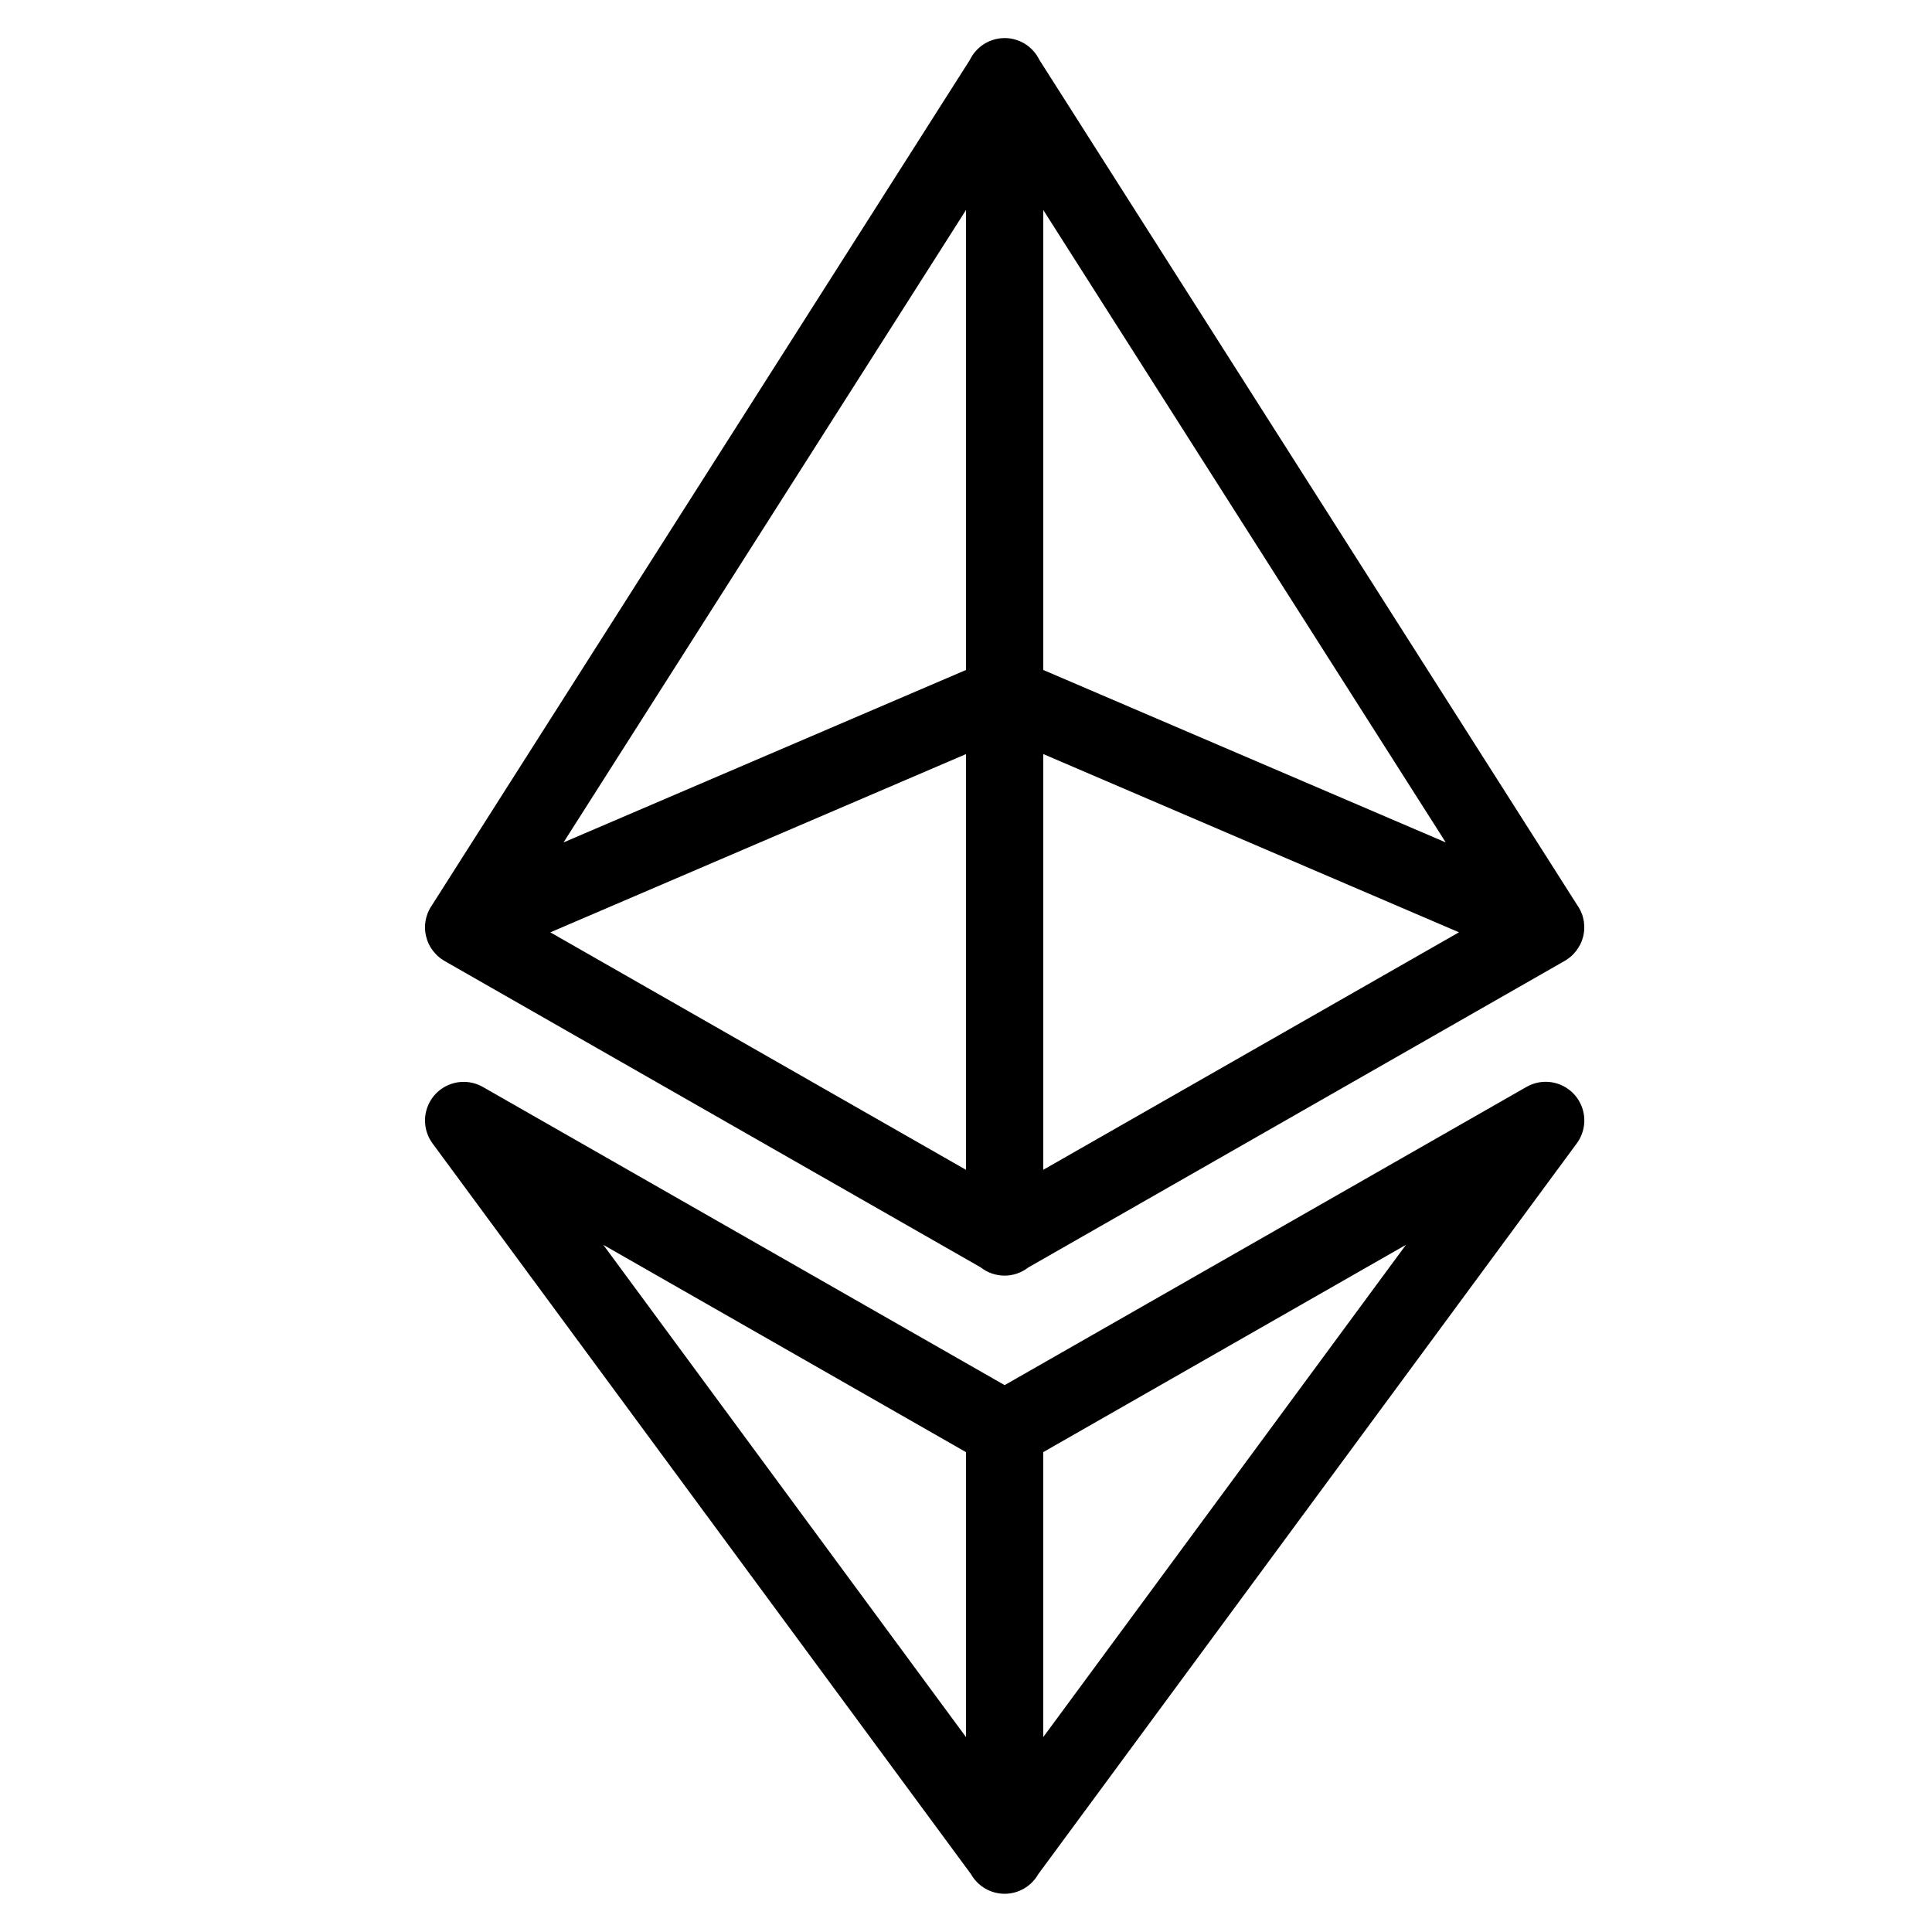
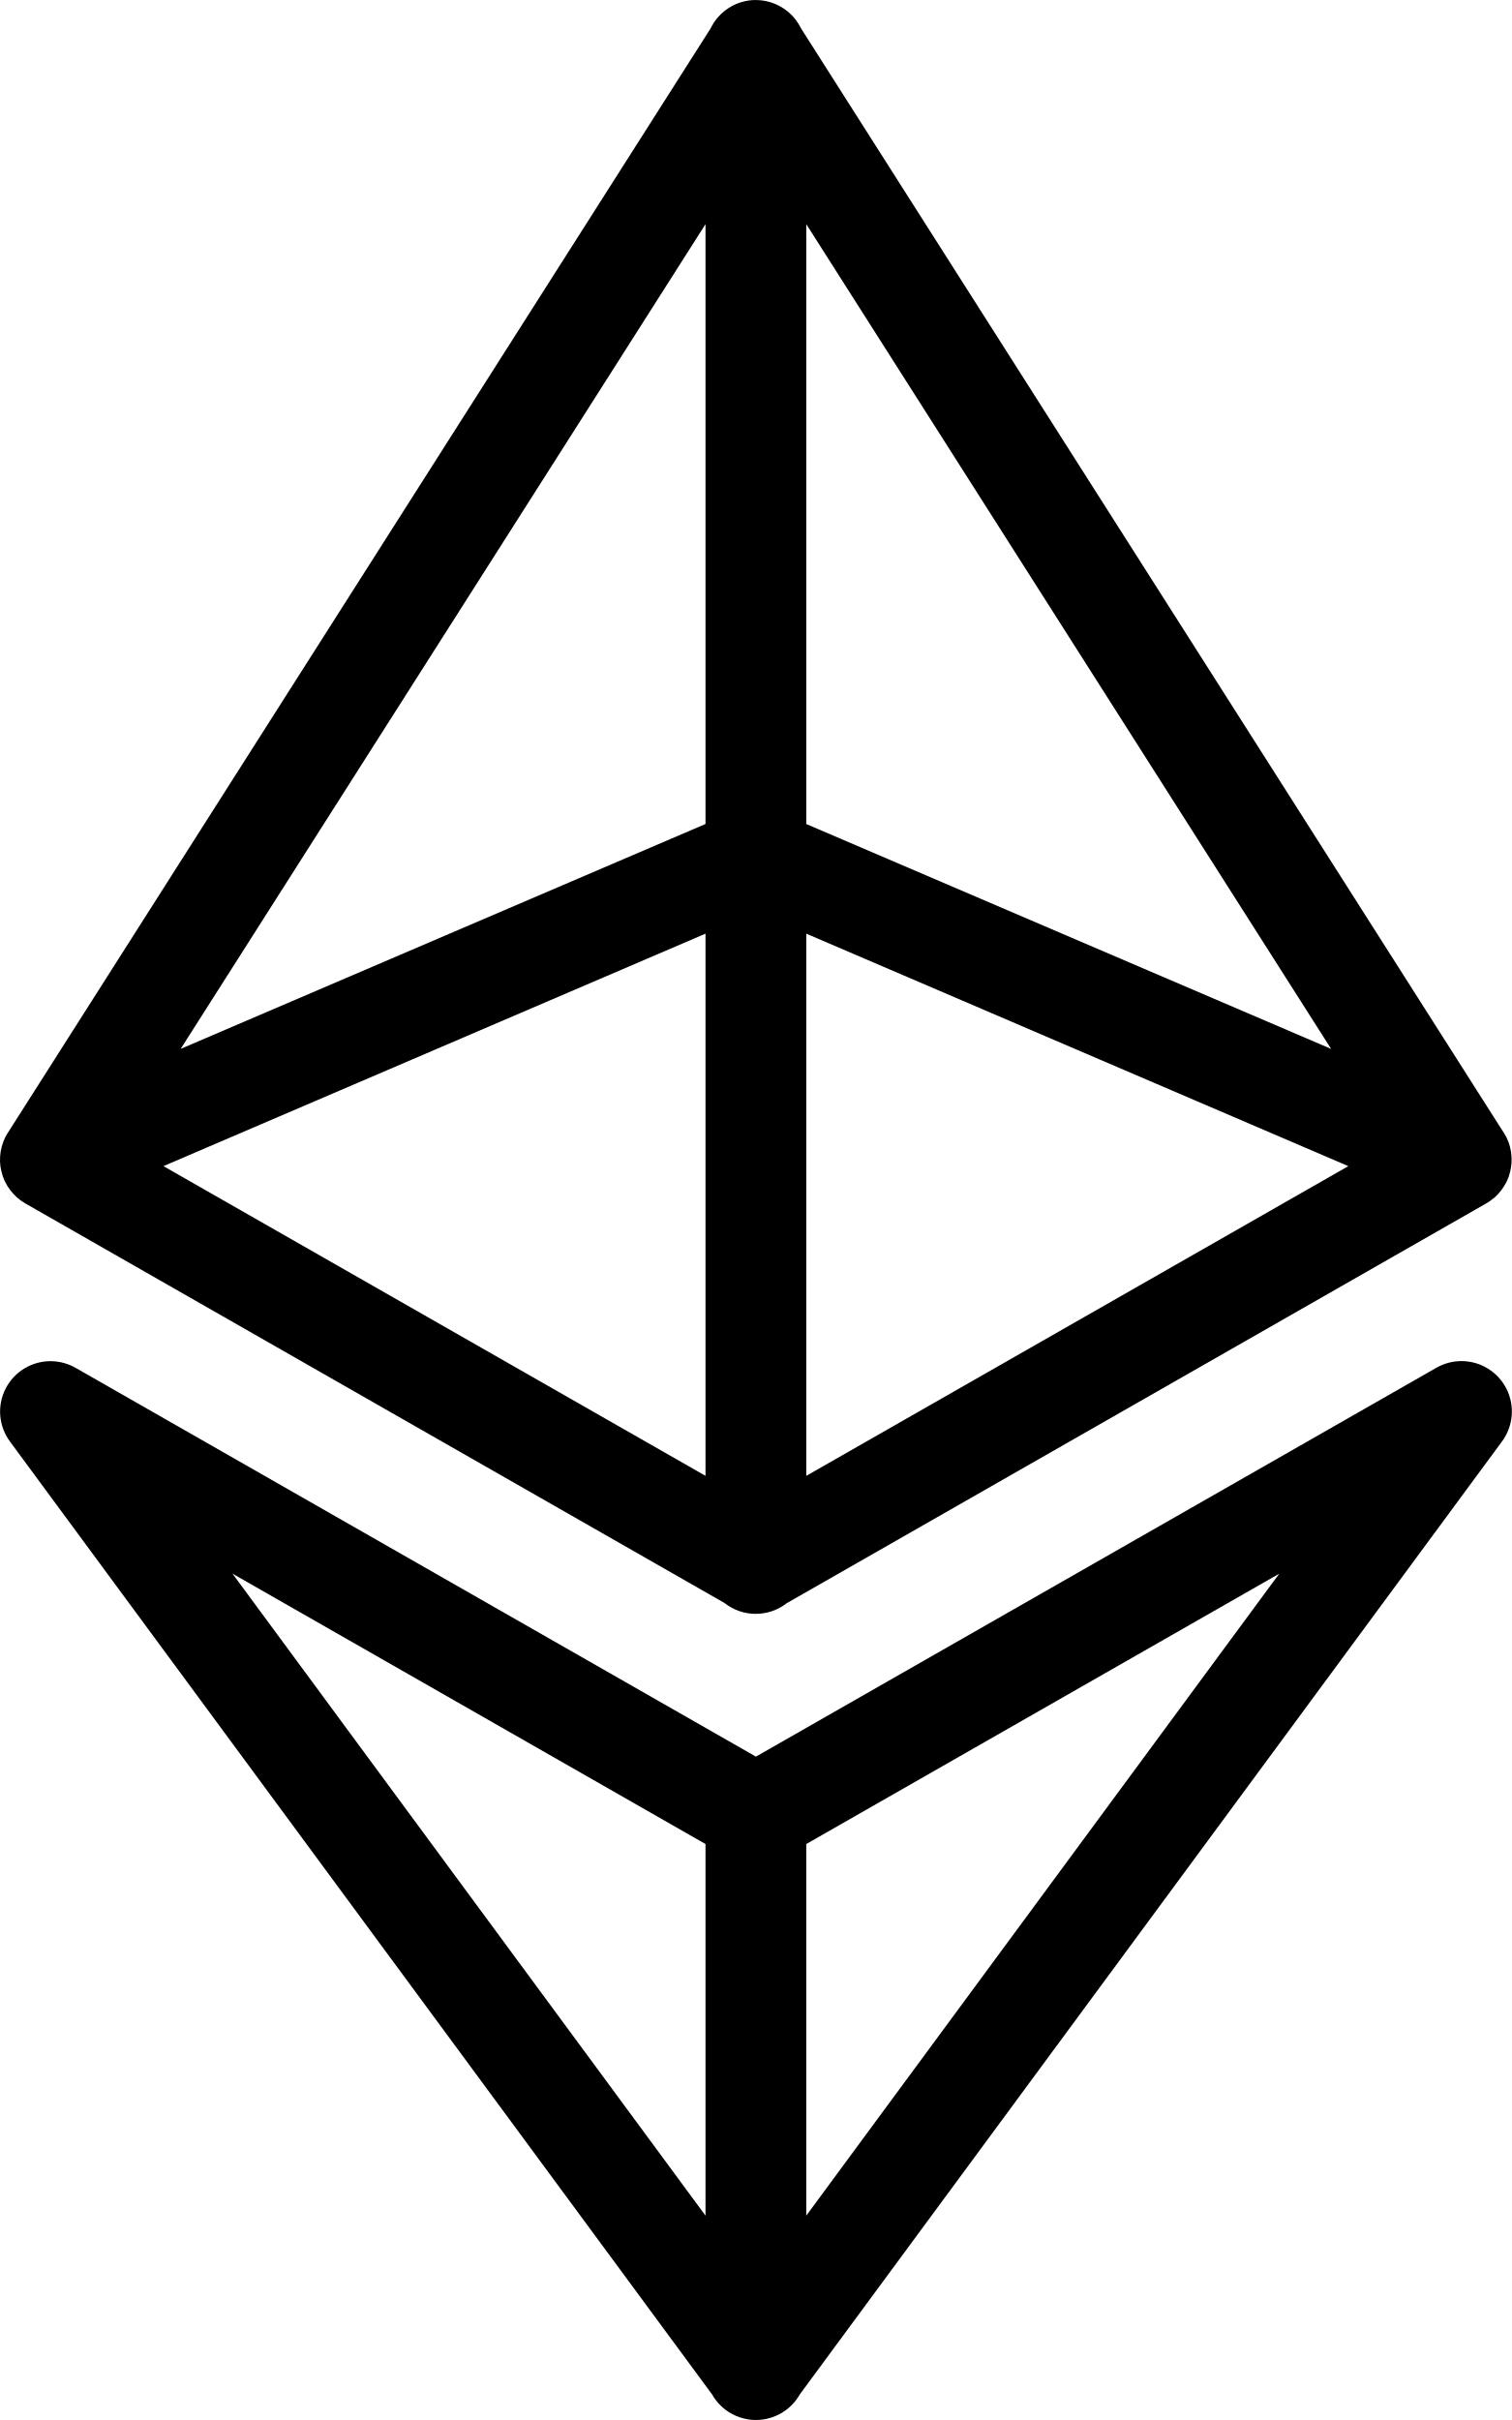
- <svg xmlns="http://www.w3.org/2000/svg" fill="currentColor" viewBox="0 0 50 50">
-   <path d="m25.984 0.986a1 1 0 0 0-0.885 0.566l-13.93 21.891a1.001 1.001 0 0 0-0.062 0.105 1.001 1.001 0 0 0-0.002 0.002 1 1 0 0 0-0.039 0.09 1.001 1.001 0 0 0-0.053 0.193 1 1 0 0 0-0.014 0.199 1.001 1.001 0 0 0 0 0.002 1 1 0 0 0 0.008 0.098 1.001 1.001 0 0 0 0.004 0.02 1 1 0 0 0 0.035 0.146 1 1 0 0 0 0.008 0.027 1.001 1.001 0 0 0 0 0.002 1 1 0 0 0 0.037 0.092 1.001 1.001 0 0 0 0 0.002 1 1 0 0 0 0.047 0.086 1.001 1.001 0 0 0 0 0.002 1 1 0 0 0 0.055 0.082 1.001 1.001 0 0 0 0.029 0.035 1 1 0 0 0 0.035 0.043 1 1 0 0 0 0.068 0.07 1.001 1.001 0 0 0 0.002 0.002 1.001 1.001 0 0 0 0.158 0.117 1.001 1.001 0 0 0 0.002 0.002 1 1 0 0 0 0.016 0.008 1.001 1.001 0 0 0 0.002 0.002l13.873 7.928a1 1 0 0 0 1.234 0.004l13.861-7.922a1.001 1.001 0 0 0 0.021-0.012 1 1 0 0 0 0.064-0.041 1.001 1.001 0 0 0 0.02-0.014 1 1 0 0 0 0.014-0.012 1.001 1.001 0 0 0 0.061-0.045 1.001 1.001 0 0 0 0.004-0.004 1 1 0 0 0 0.012-0.01 1.001 1.001 0 0 0 0.061-0.061 1.001 1.001 0 0 0 0.064-0.076 1.001 1.001 0 0 0 0.055-0.08 1.001 1.001 0 0 0 0.002-0.002 1 1 0 0 0 0.002-0.006 1.001 1.001 0 0 0 0.047-0.08 1.001 1.001 0 0 0 0-0.002 1 1 0 0 0 0.031-0.07 1.001 1.001 0 0 0 0.008-0.021 1 1 0 0 0 0.008-0.023 1.001 1.001 0 0 0 0.02-0.068 1.001 1.001 0 0 0 0.002-0.004 1 1 0 0 0 0.002-0.006 1.001 1.001 0 0 0 0.018-0.092 1 1 0 0 0 0.01-0.076 1.001 1.001 0 0 0 0-0.008 1 1 0 0 0 0.002-0.092 1 1 0 0 0-0.004-0.059 1.001 1.001 0 0 0-0.006-0.062 1.001 1.001 0 0 0 0-0.002 1 1 0 0 0-0.002-0.01 1.001 1.001 0 0 0-0.018-0.084 1.001 1.001 0 0 0 0-0.004 1 1 0 0 0-0.021-0.074 1.001 1.001 0 0 0-0.008-0.021 1 1 0 0 0-0.01-0.023 1.001 1.001 0 0 0-0.027-0.066 1.001 1.001 0 0 0-0.002-0.002 1 1 0 0 0-0.002-0.006 1.001 1.001 0 0 0-0.047-0.082 1 1 0 0 0-0.006-0.01 1.001 1.001 0 0 0-0.004-0.008l-0.031-0.047-13.916-21.869a1 1 0 0 0-0.912-0.561zm-0.984 4.449v11.904l-10.416 4.463 10.416-16.367zm2 0 10.416 16.367-10.416-4.463v-11.904zm-2 14.08v10.76l-10.758-6.146 10.758-4.613zm2 0 10.758 4.613-10.758 6.146v-10.76zm13.008 8.482a1 1 0 0 0-0.504 0.133l-13.504 7.717-13.504-7.717a1 1 0 0 0-0.477-0.131 1 1 0 0 0-0.824 1.594l13.934 18.91a1 1 0 0 0 1.74 0.002l13.936-18.912a1 1 0 0 0-0.797-1.596zm-24.395 4.219 9.387 5.365v7.375l-9.387-12.74zm20.773 0-9.387 12.74v-7.375l9.387-5.365z" />
+ <svg xmlns="http://www.w3.org/2000/svg" version="1.1" viewBox="0 0 124.95 200">
+   <path d="m62.406 0a4.165 4.165 0 0 0-3.685 2.359l-58.011 91.163a4.169 4.169 0 0 0-0.26 0.439 4.169 4.169 0 0 0-0.008 0.008 4.165 4.165 0 0 0-0.163 0.374 4.169 4.169 0 0 0-0.22 0.805 4.165 4.165 0 0 0-0.057 0.83 4.169 4.169 0 0 0 0 0.008 4.165 4.165 0 0 0 0.032 0.407 4.169 4.169 0 0 0 0.016 0.081 4.165 4.165 0 0 0 0.146 0.61 4.165 4.165 0 0 0 0.032 0.114 4.169 4.169 0 0 0 0 0.008 4.165 4.165 0 0 0 0.155 0.382 4.169 4.169 0 0 0 0 0.008 4.165 4.165 0 0 0 0.195 0.358 4.169 4.169 0 0 0 0 0.008 4.165 4.165 0 0 0 0.228 0.342 4.169 4.169 0 0 0 0.122 0.146 4.165 4.165 0 0 0 0.146 0.179 4.165 4.165 0 0 0 0.285 0.293 4.169 4.169 0 0 0 0.008 0.008 4.169 4.169 0 0 0 0.659 0.488 4.169 4.169 0 0 0 0.008 0.008 4.165 4.165 0 0 0 0.065 0.032 4.169 4.169 0 0 0 0.008 0.008l57.771 33.014a4.165 4.165 0 0 0 5.141 0.016l57.723-32.99a4.169 4.169 0 0 0 0.089-0.049 4.165 4.165 0 0 0 0.268-0.171 4.169 4.169 0 0 0 0.081-0.057 4.165 4.165 0 0 0 0.057-0.049 4.169 4.169 0 0 0 0.252-0.187 4.169 4.169 0 0 0 0.016-0.016 4.165 4.165 0 0 0 0.049-0.041 4.169 4.169 0 0 0 0.252-0.252 4.169 4.169 0 0 0 0.268-0.317 4.169 4.169 0 0 0 0.228-0.333 4.169 4.169 0 0 0 8e-3 -0.008 4.165 4.165 0 0 0 8e-3 -0.024 4.169 4.169 0 0 0 0.195-0.333 4.169 4.169 0 0 0 0-0.008 4.165 4.165 0 0 0 0.13-0.293 4.169 4.169 0 0 0 0.032-0.089 4.165 4.165 0 0 0 0.032-0.098 4.169 4.169 0 0 0 0.081-0.285 4.169 4.169 0 0 0 8e-3 -0.016 4.165 4.165 0 0 0 8e-3 -0.024 4.169 4.169 0 0 0 0.073-0.382 4.165 4.165 0 0 0 0.041-0.317 4.169 4.169 0 0 0 0-0.032 4.165 4.165 0 0 0 8e-3 -0.382 4.165 4.165 0 0 0-0.016-0.244 4.169 4.169 0 0 0-0.024-0.26 4.169 4.169 0 0 0 0-0.008 4.165 4.165 0 0 0-8e-3 -0.041 4.169 4.169 0 0 0-0.073-0.35 4.169 4.169 0 0 0 0-0.016 4.165 4.165 0 0 0-0.089-0.309 4.169 4.169 0 0 0-0.032-0.089 4.165 4.165 0 0 0-0.041-0.098 4.169 4.169 0 0 0-0.114-0.277 4.169 4.169 0 0 0-8e-3 -0.008 4.165 4.165 0 0 0-8e-3 -0.024 4.169 4.169 0 0 0-0.195-0.342 4.165 4.165 0 0 0-0.024-0.041 4.169 4.169 0 0 0-0.016-0.032l-0.13-0.195-57.951-91.071a4.165 4.165 0 0 0-3.798-2.334zm-4.099 18.528v49.571l-43.375 18.585 43.375-68.159zm8.329 0 43.375 68.159-43.375-18.585v-49.571zm-8.329 58.635v44.807l-44.799-25.596 44.799-19.212zm8.329 0 44.799 19.212-44.799 25.596v-44.807zm54.171 35.324a4.165 4.165 0 0 0-2.099 0.553l-56.235 32.136-56.235-32.136a4.165 4.165 0 0 0-1.985-0.545 4.165 4.165 0 0 0-3.432 6.637l58.027 78.751a4.165 4.165 0 0 0 7.247 8e-3l58.035-78.759a4.165 4.165 0 0 0-3.318-6.645zm-101.59 17.569 39.09 22.343v30.712zm86.507 0-39.09 53.055v-30.712z" stroke-width="4.164" />
</svg>
